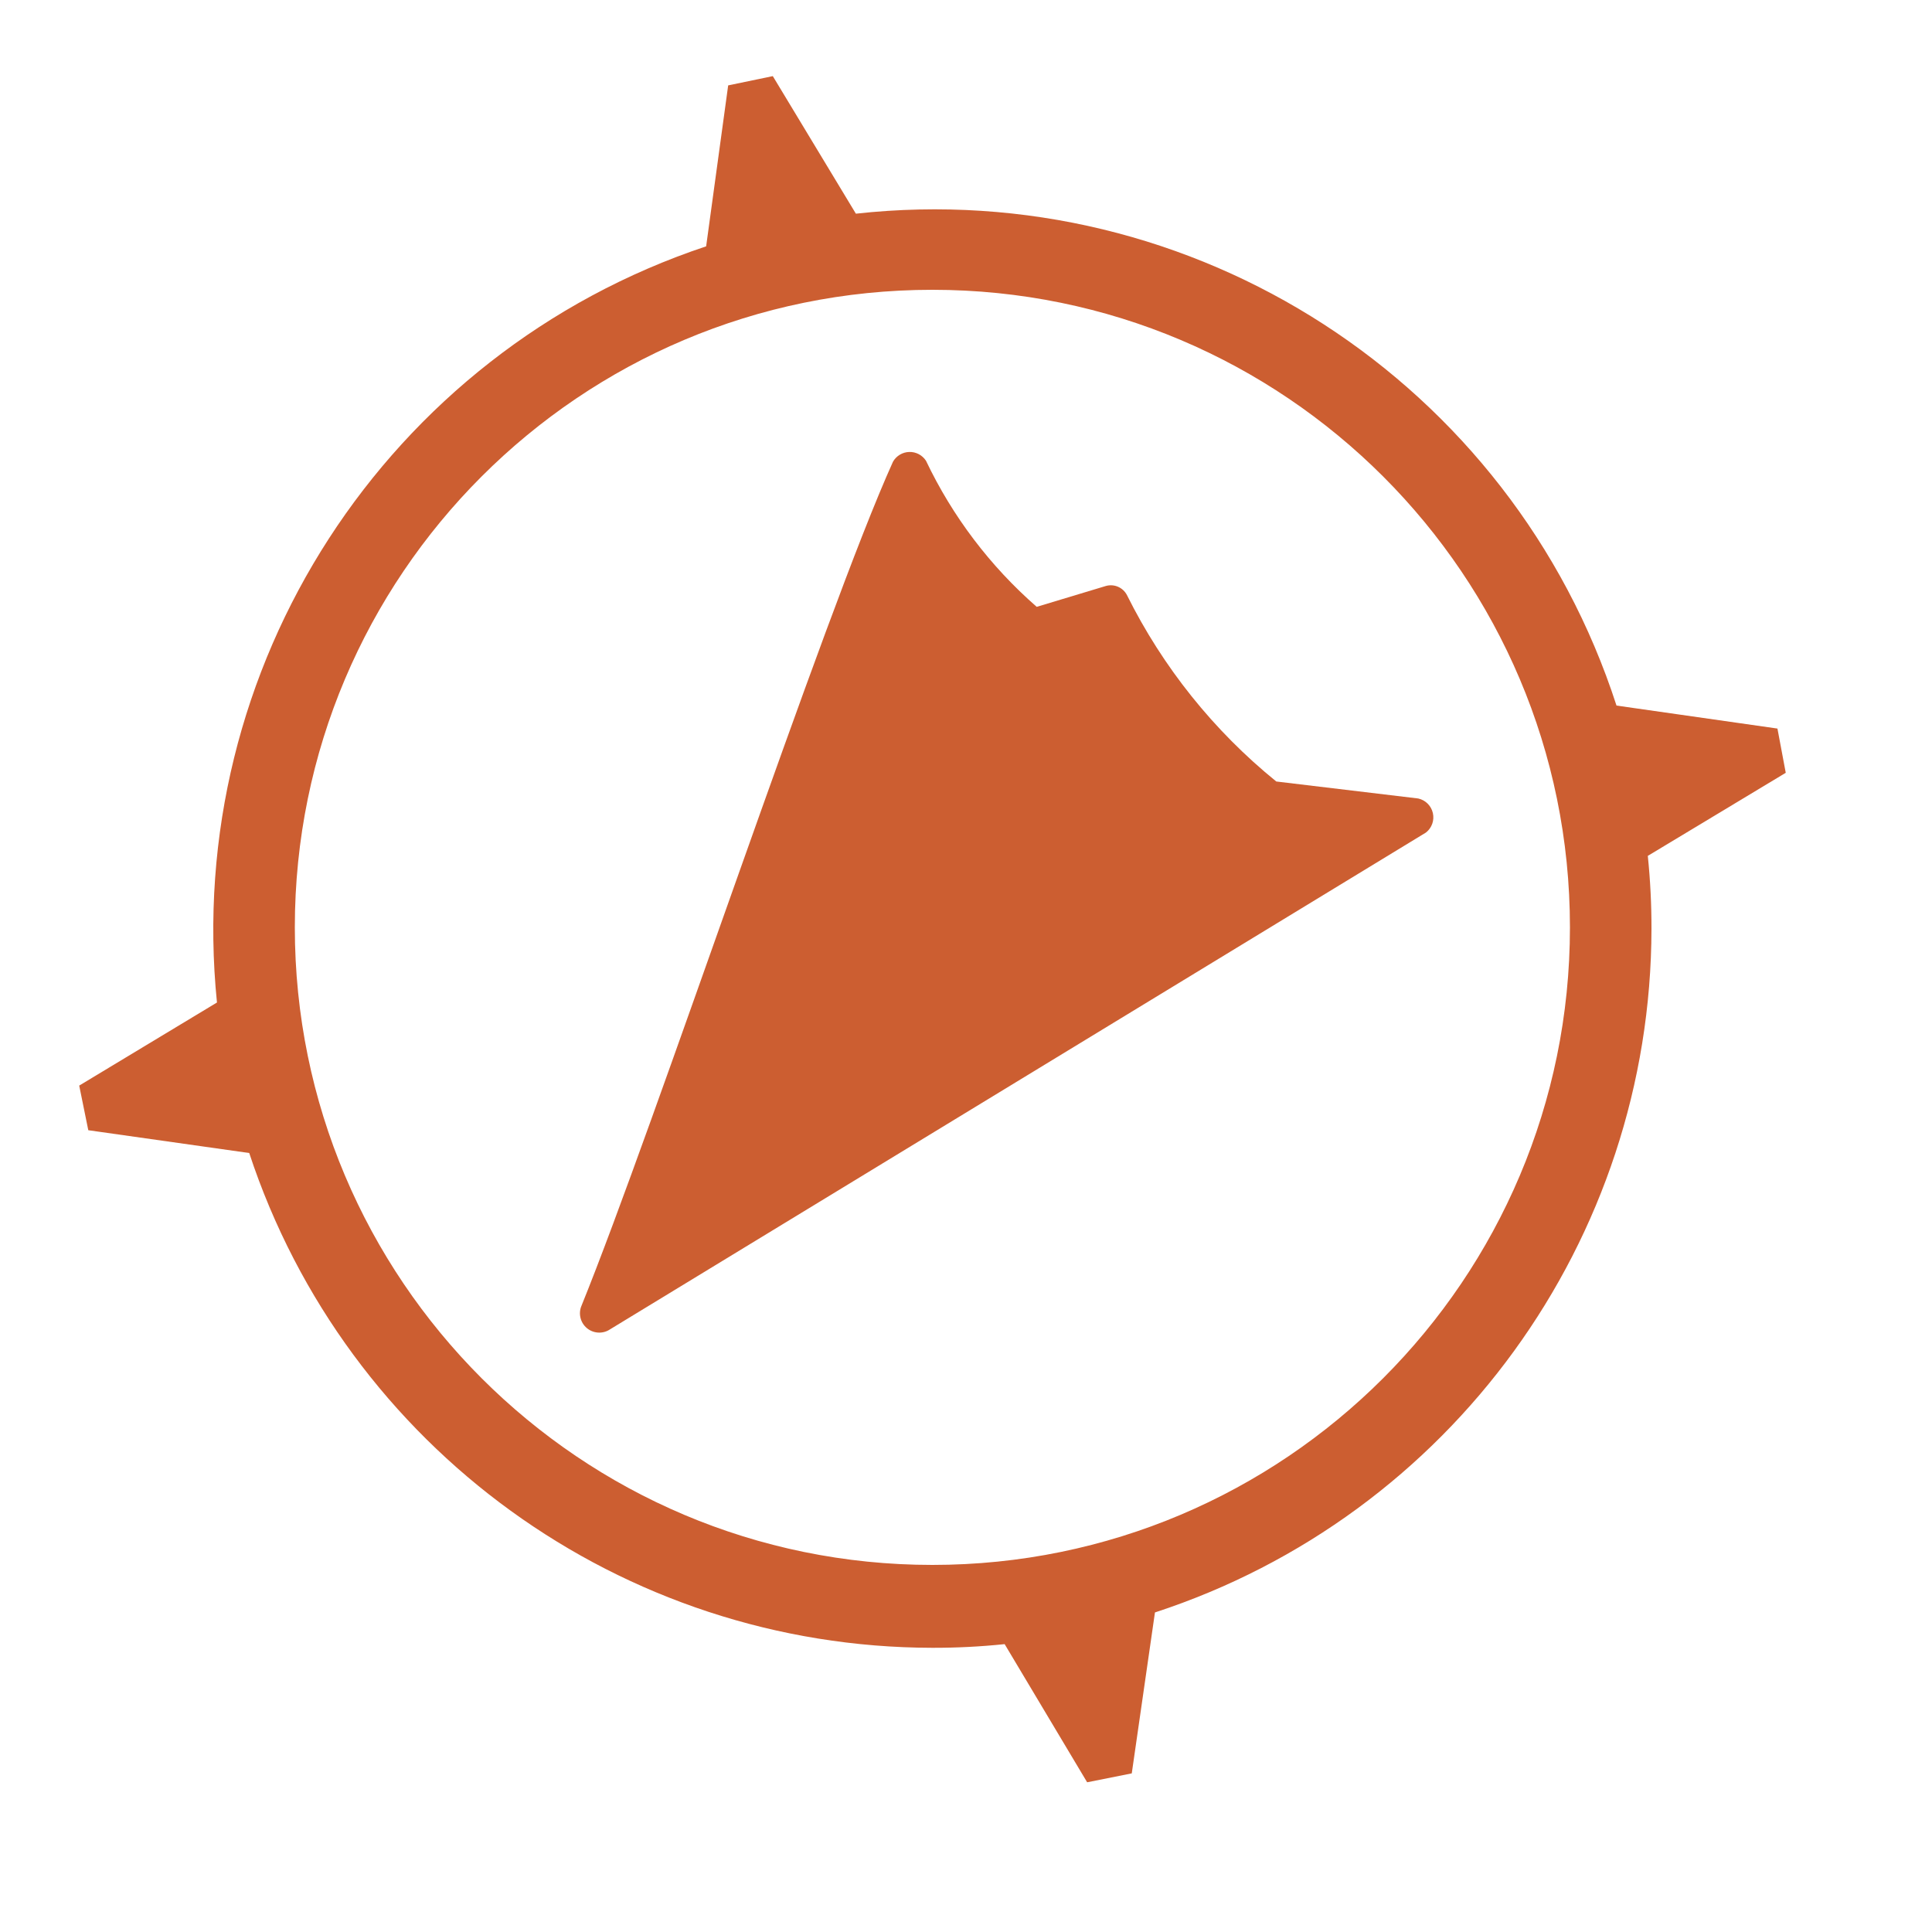
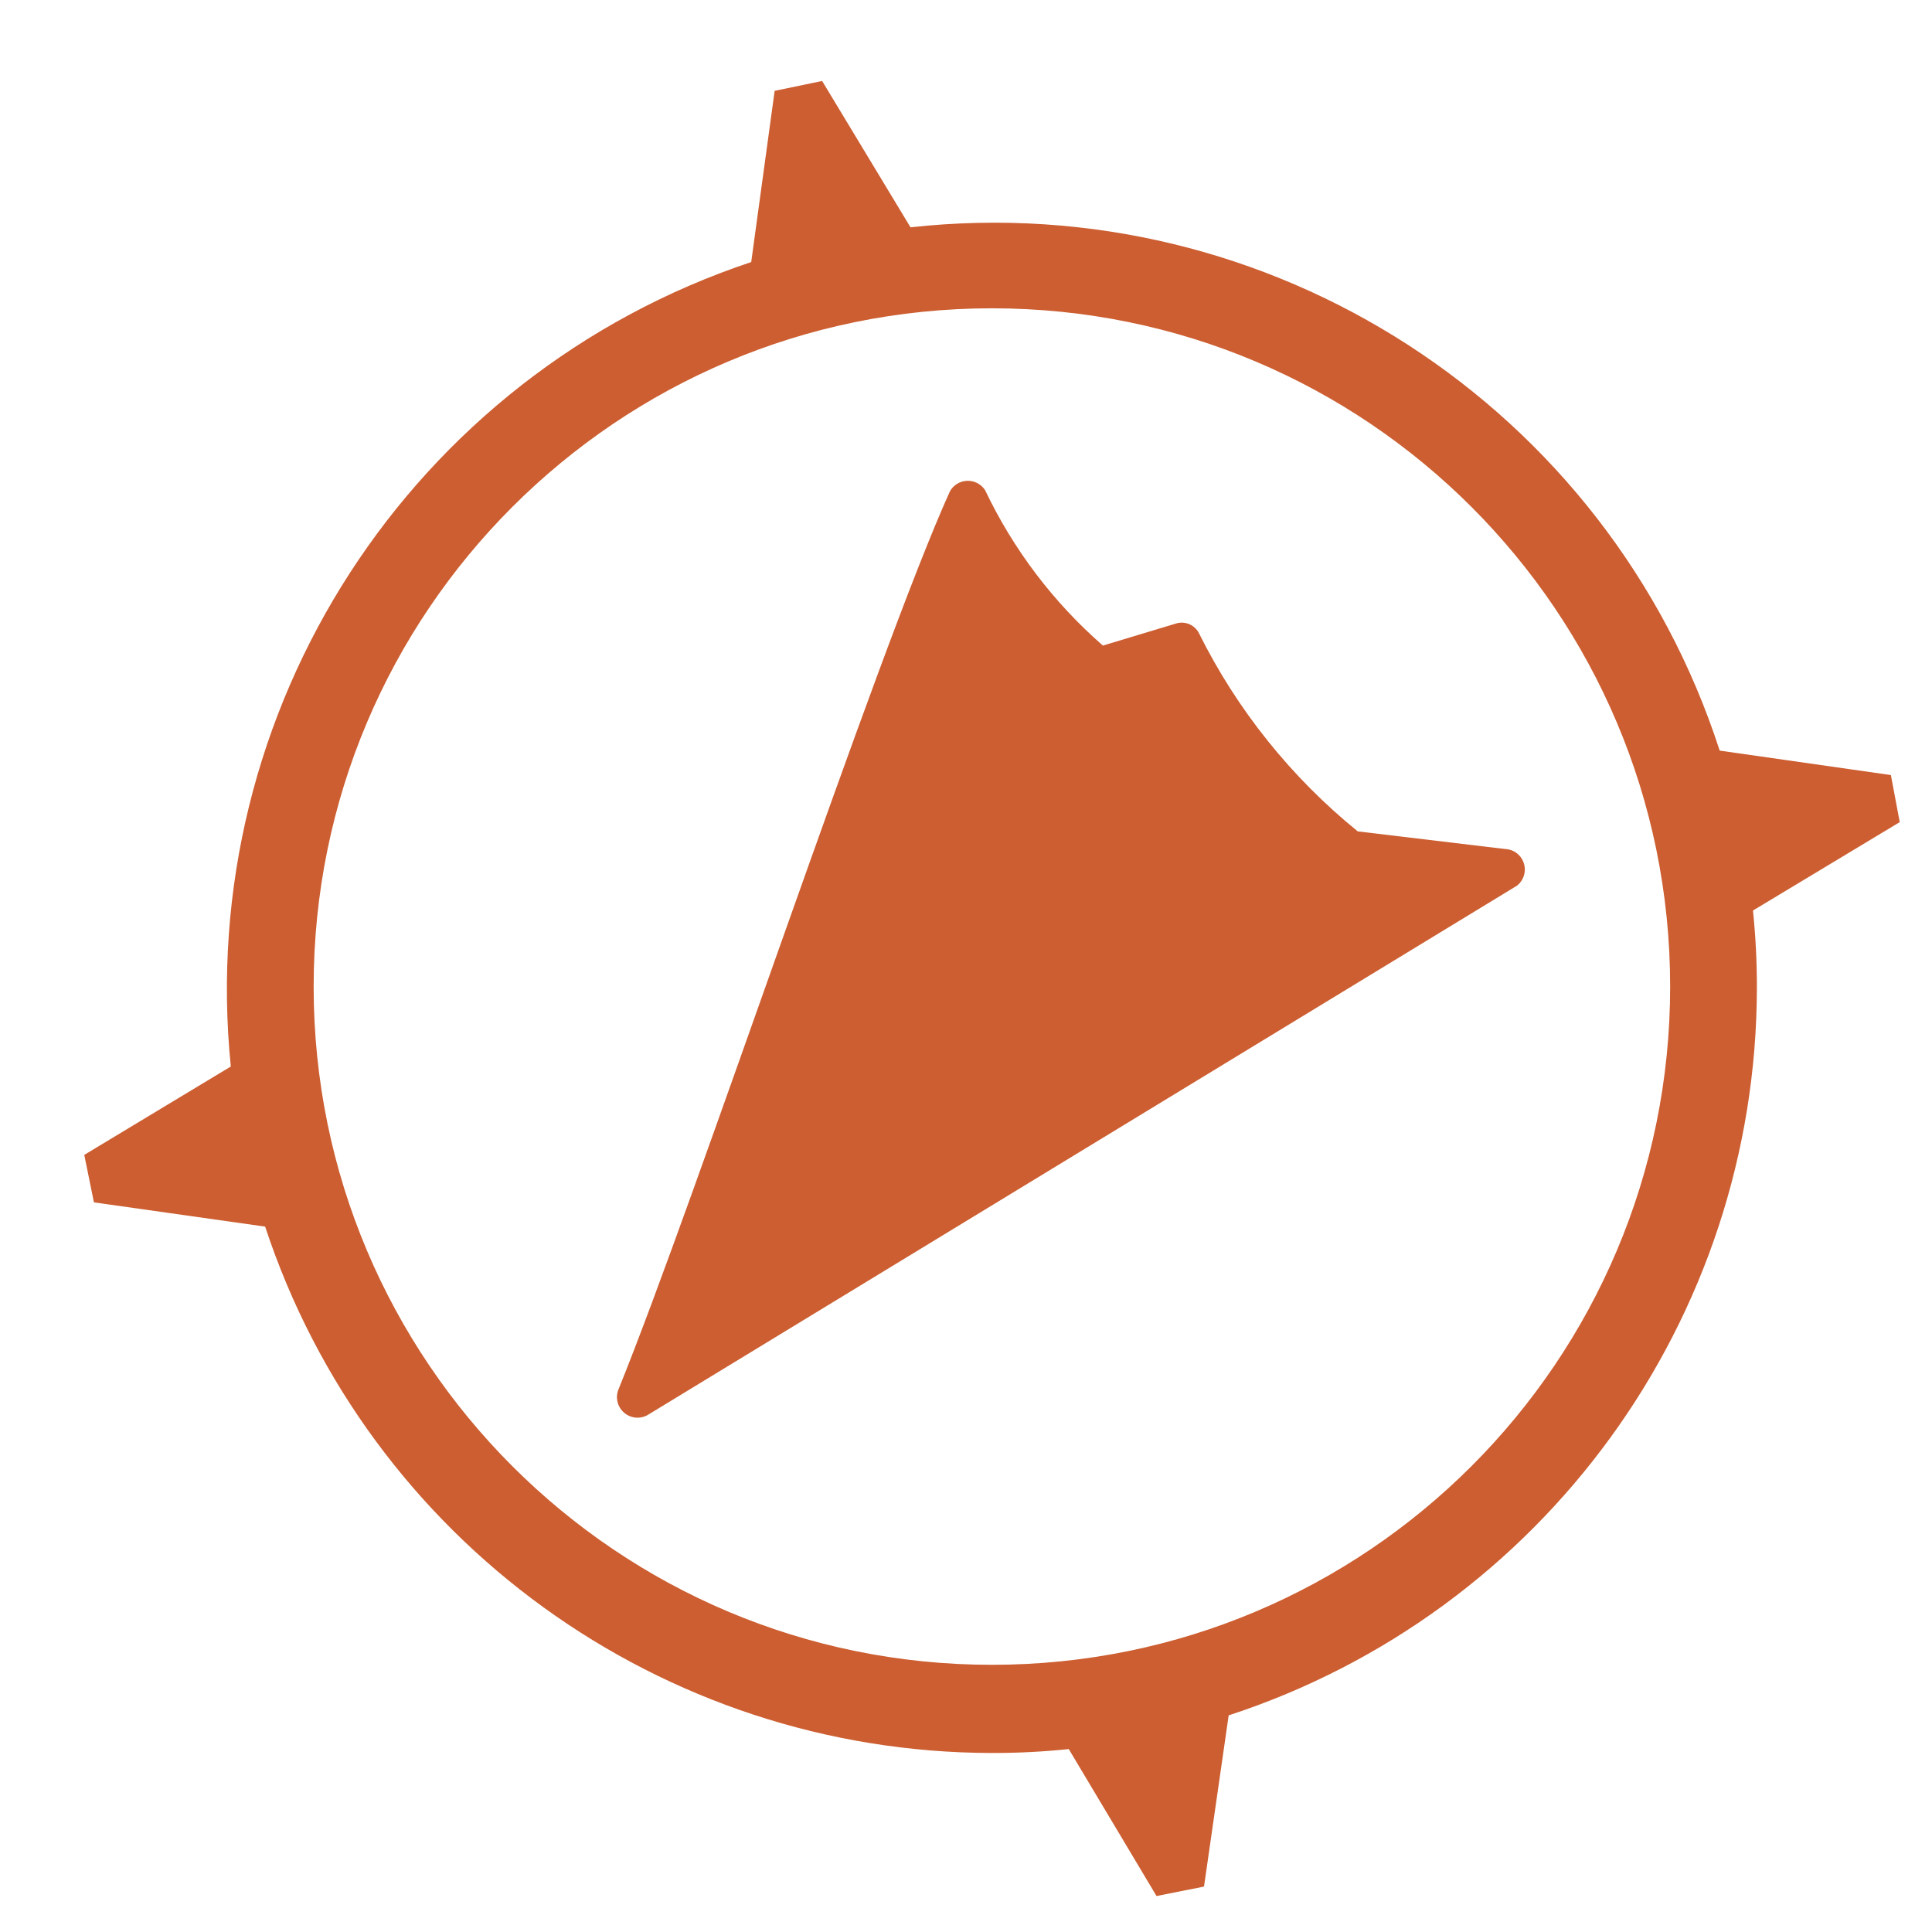
- <svg xmlns="http://www.w3.org/2000/svg" id="89cf1bef-30d1-4445-a5a7-230a68efb275" data-name="Layer 1" width="25" height="25" viewBox="0 0 100 100">
+ <svg xmlns="http://www.w3.org/2000/svg" id="89cf1bef-30d1-4445-a5a7-230a68efb275" data-name="Layer 1" width="25" height="25" viewBox="0 0 94 94">
  <path d="M92.43,40,92,37.71l-8.33-1.19A37.11,37.11,0,0,0,44.3,11.06L40,3.94l-2.31.48-1.14,8.33A37.3,37.3,0,0,0,11.23,51.89L4.1,56.19l.47,2.31,8.33,1.18A37.29,37.29,0,0,0,48.26,85.29,35.37,35.37,0,0,0,52,85.1l4.27,7.15,2.31-.46,1.2-8.33A37.28,37.28,0,0,0,85.48,48.07a36.19,36.19,0,0,0-.19-3.77ZM48.26,81a33,33,0,1,1,33-33A33,33,0,0,1,48.26,81Z" fill="#cc5e31" />
  <path d="M46.22,23.9C42.67,31.74,33.86,58.31,30.1,67.58a1,1,0,0,0,1.47,1.23L73.81,43.09a1,1,0,0,0-.4-1.76l-7.35-.88a29.12,29.12,0,0,1-7.73-9.65.94.94,0,0,0-1.09-.47l-3.58,1.08a23.36,23.36,0,0,1-5.73-7.56A1,1,0,0,0,46.22,23.9Z" fill="#cc5e31" />
</svg>
